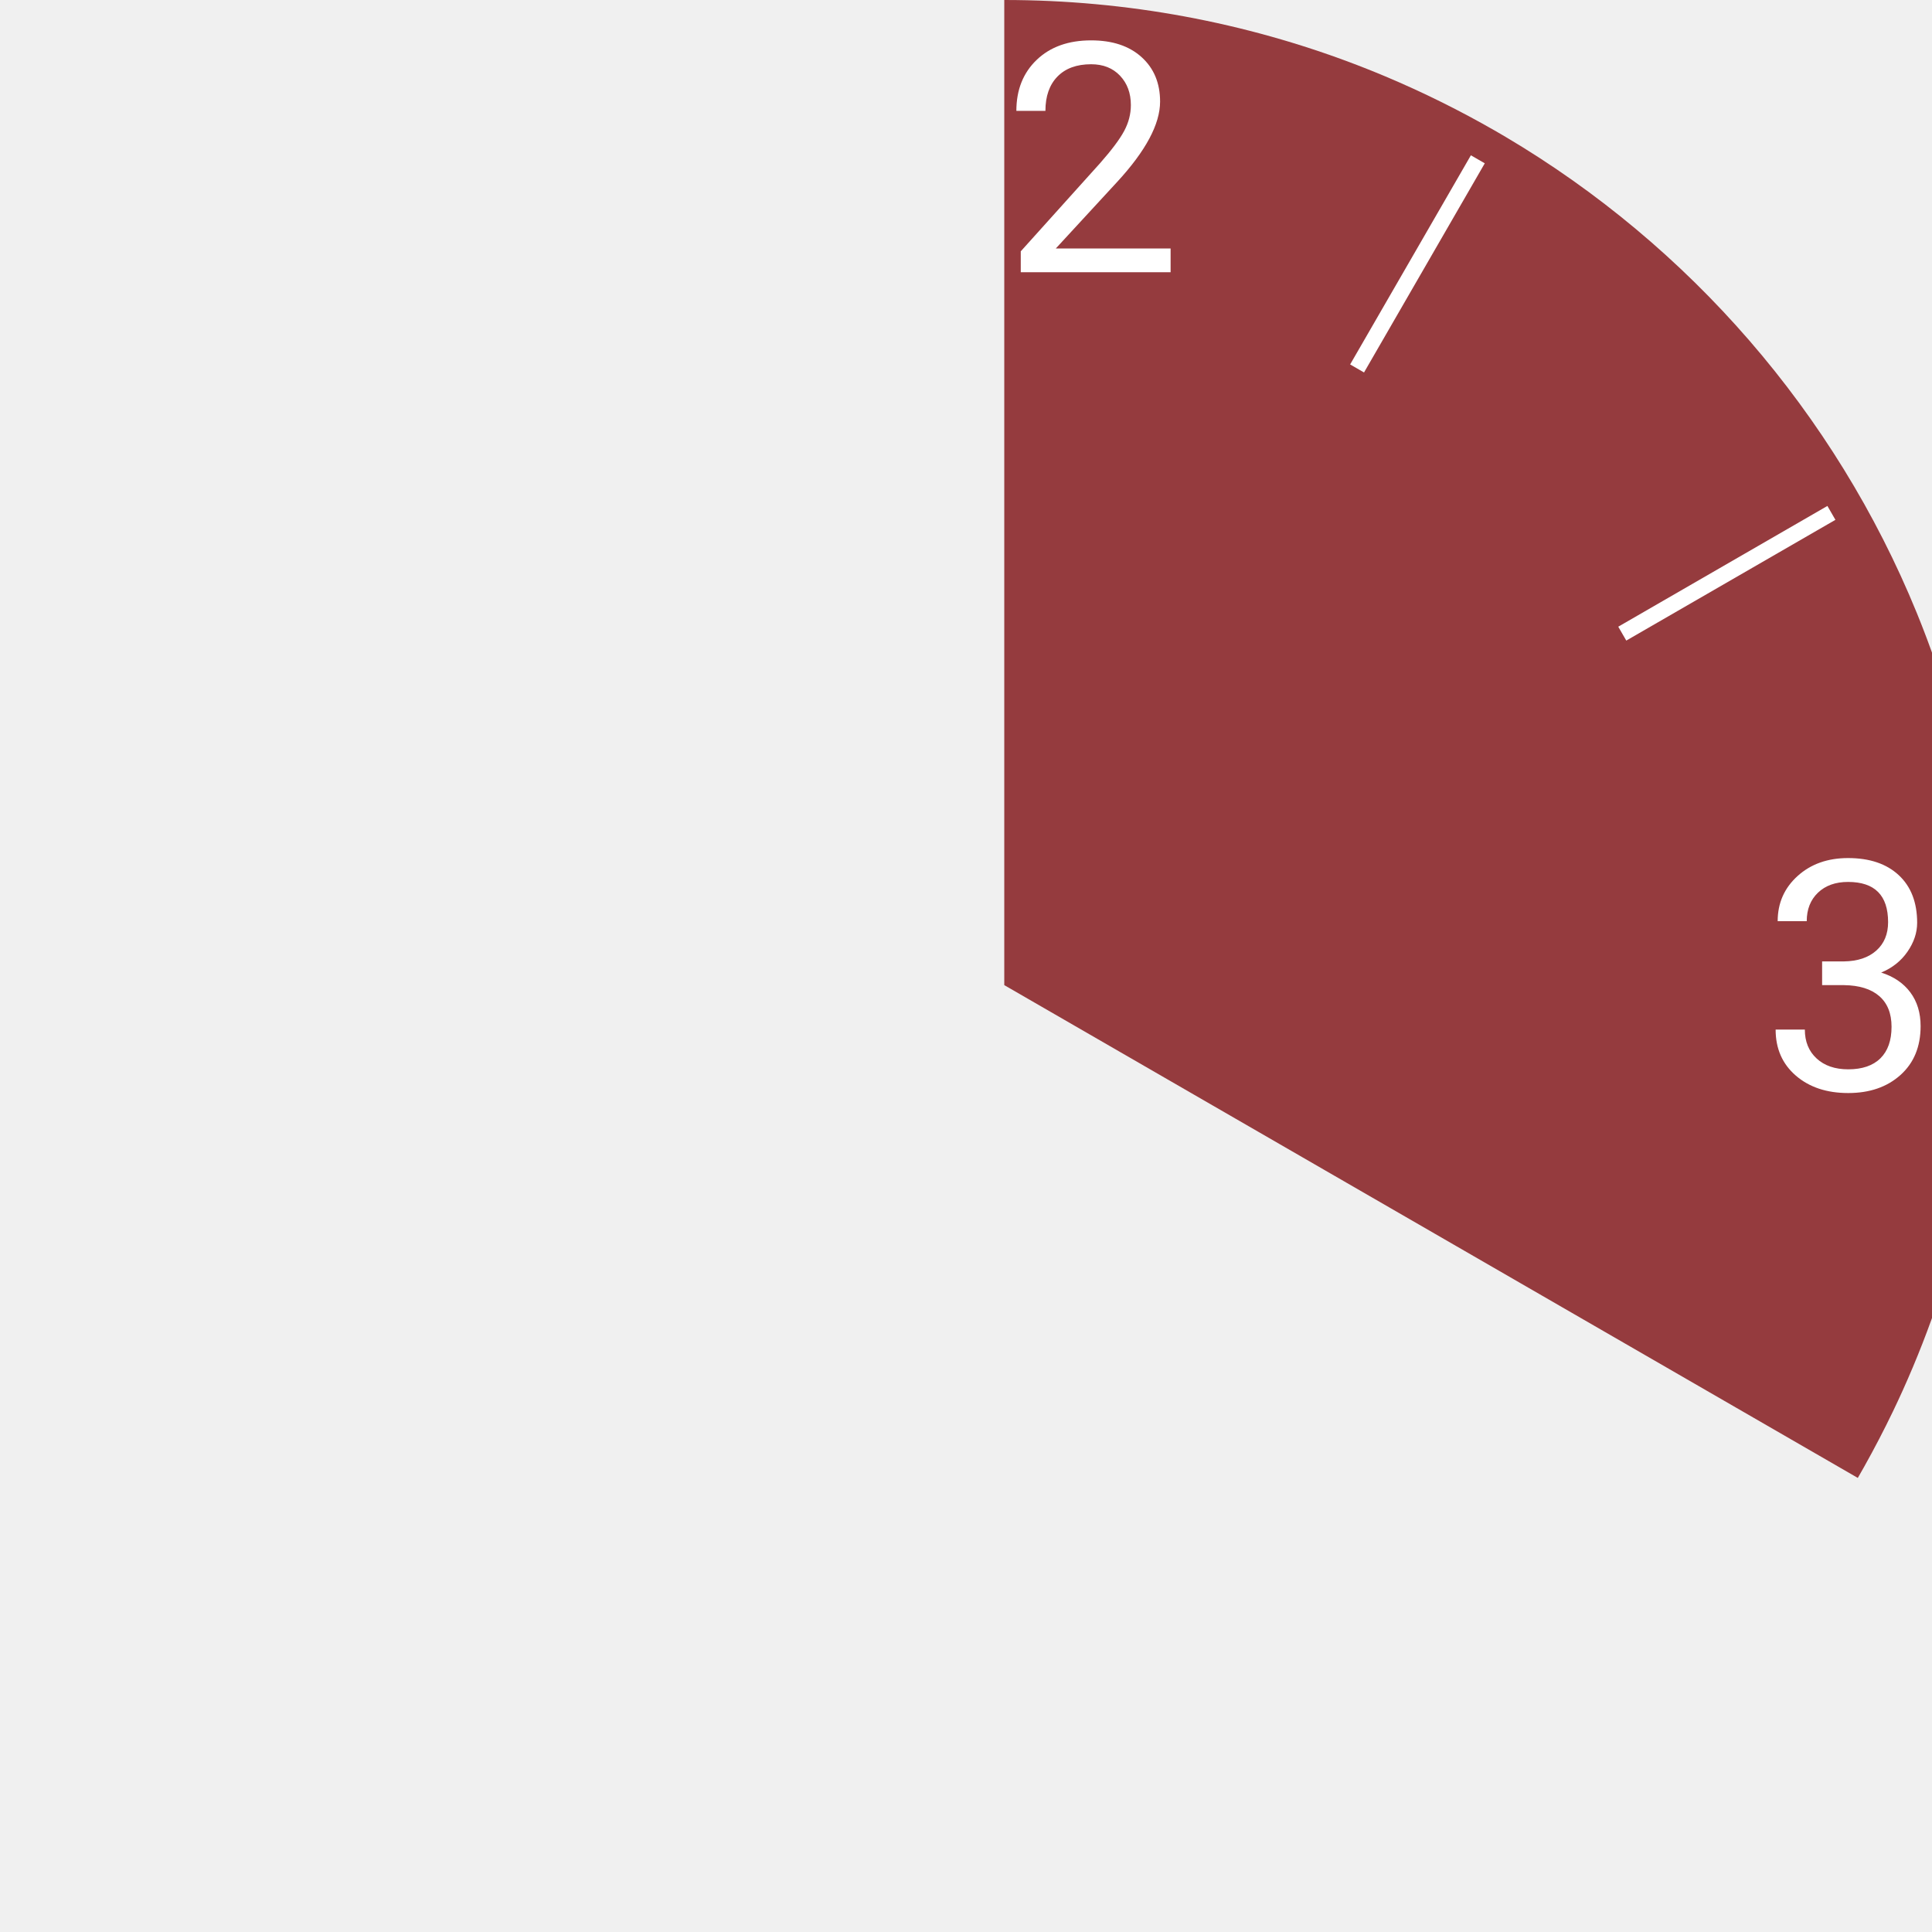
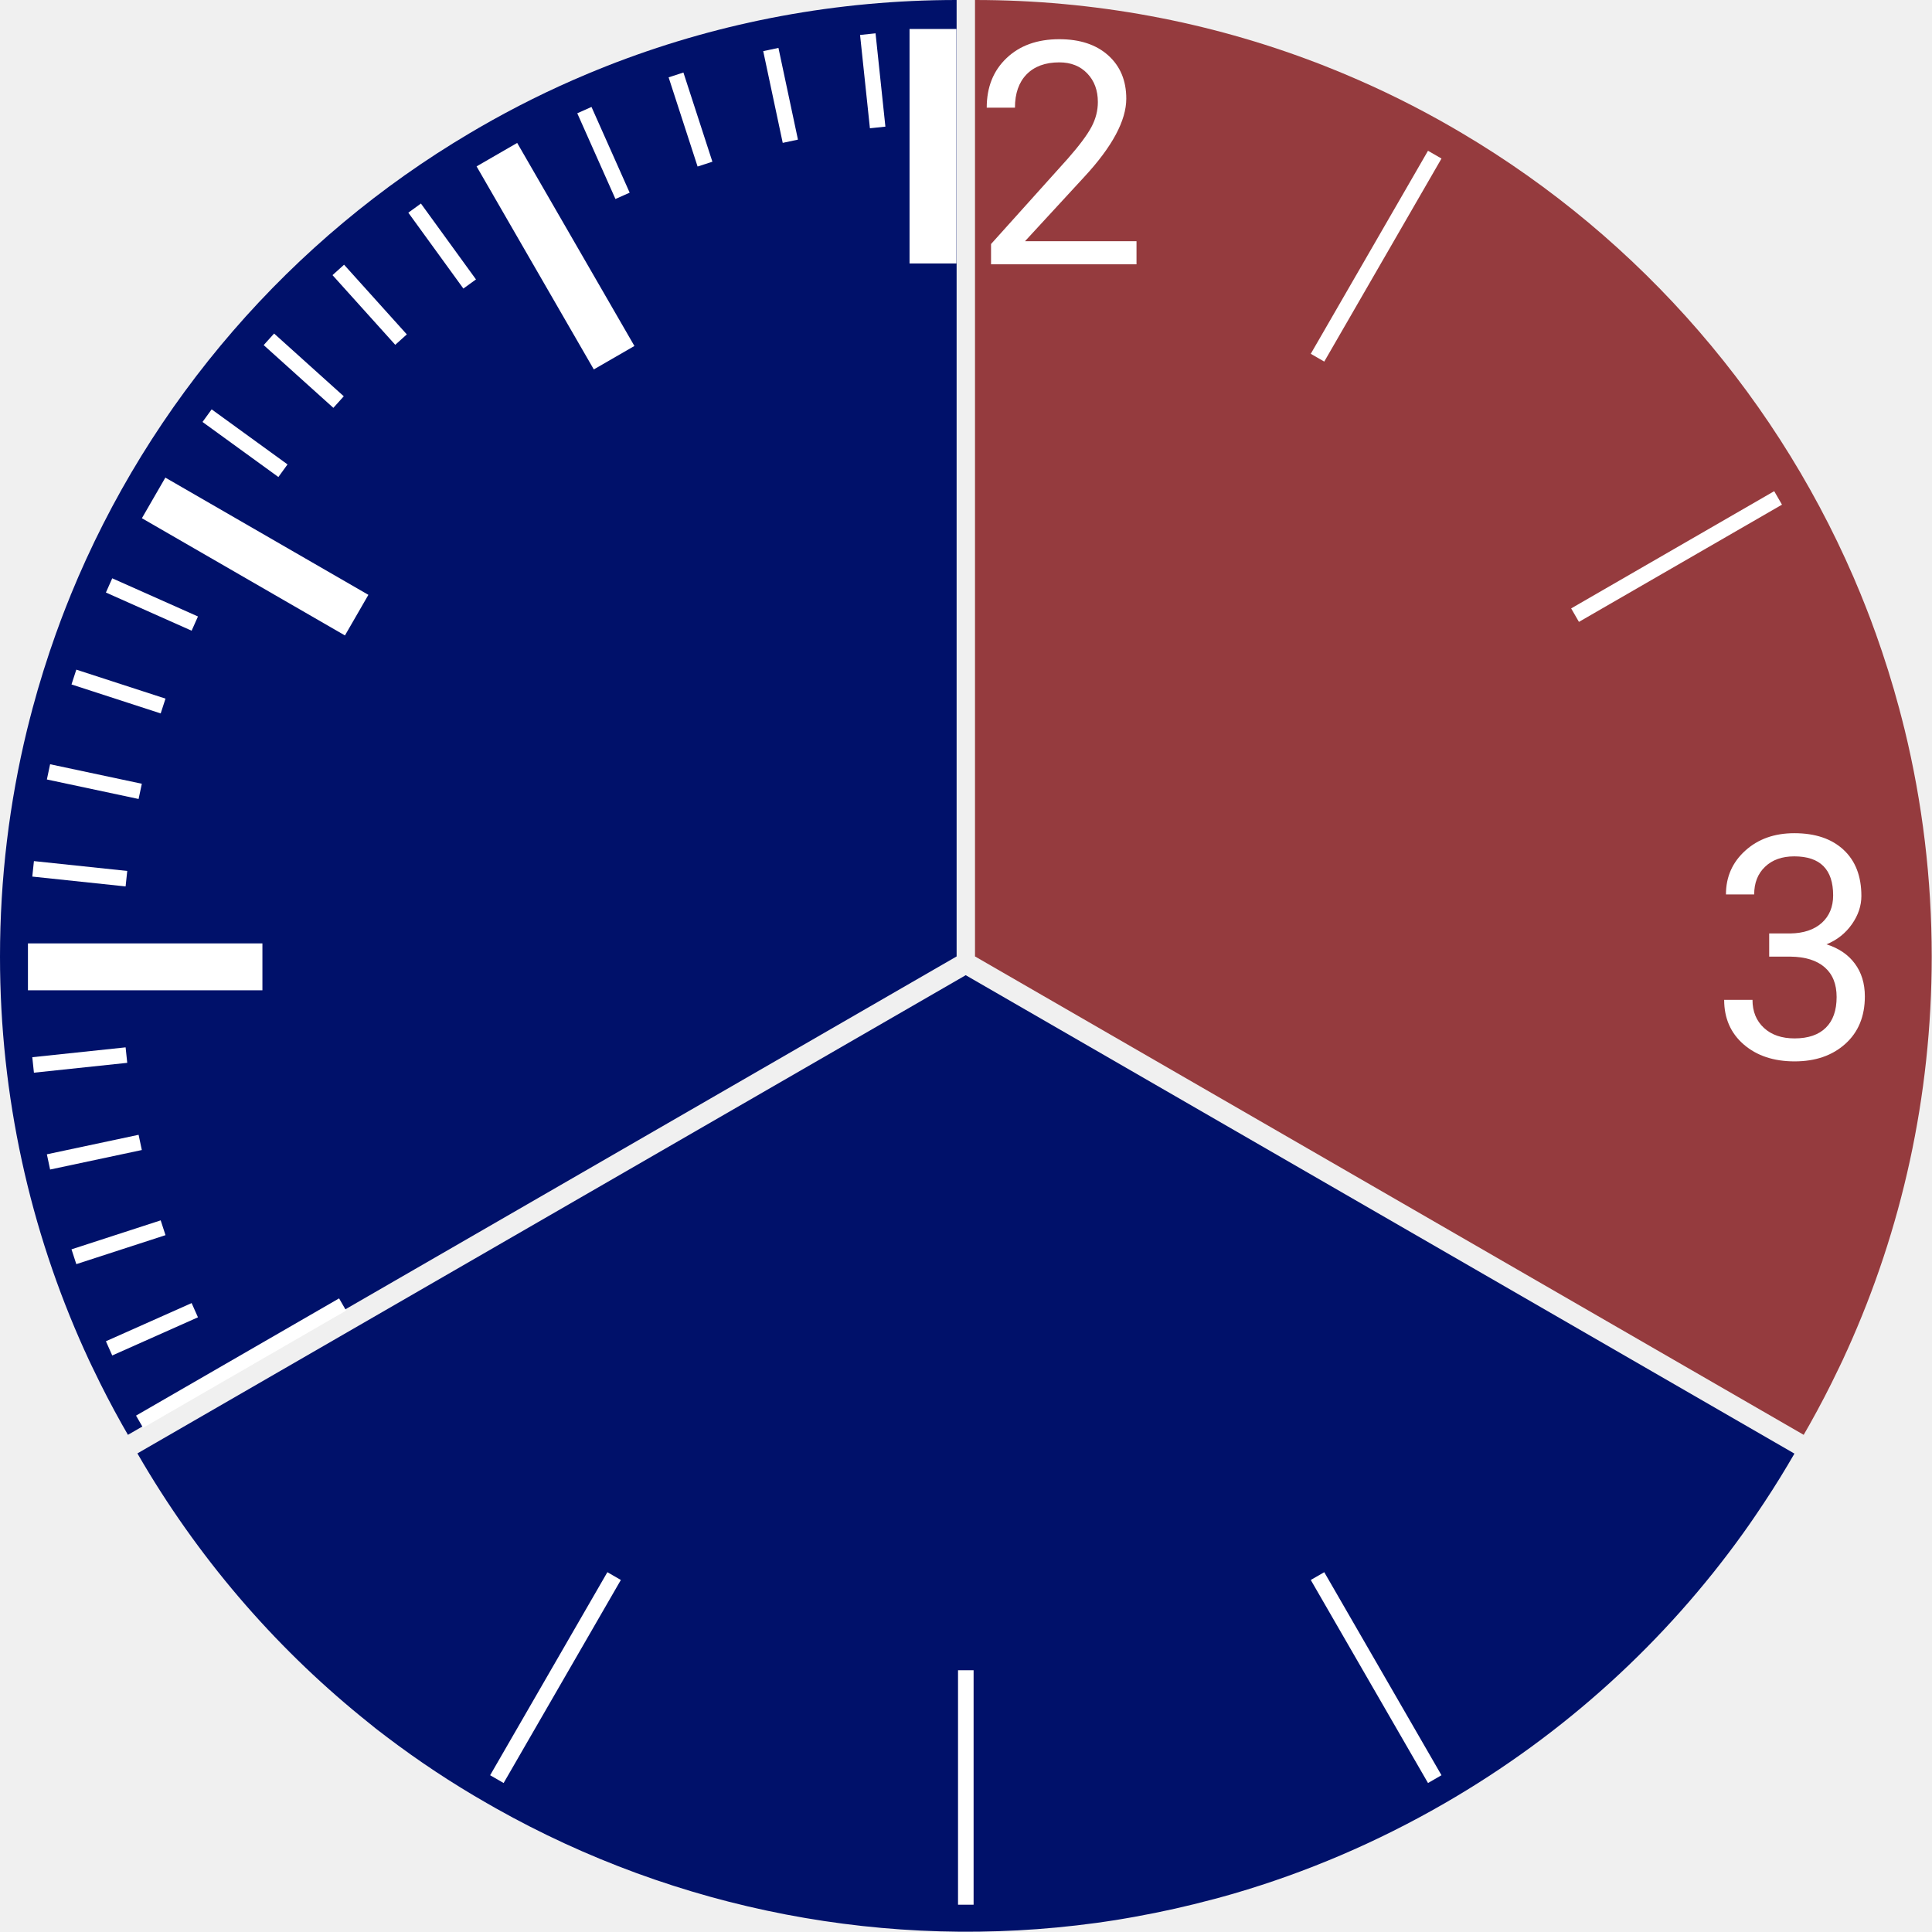
- <svg xmlns="http://www.w3.org/2000/svg" version="1.1" id="Layer_1" x="0px" y="0px" width="2000px" height="2000px" viewBox="0 0 2000 2000" enable-background="new 0 0 2000 2000" xml:space="preserve">
+ <svg xmlns="http://www.w3.org/2000/svg" version="1.1" id="Layer_1" x="0px" y="0px" width="2060px" height="2060px" viewBox="0 0 2060 2060" enable-background="new 0 0 2060 2060" xml:space="preserve">
  <g>
    <g>
      <g>
-         <path fill="#953B3E" d="M1434.013,79.059c-1.017-0.426-2.036-0.846-3.055-1.269c-2.596-1.082-5.191-2.153-7.791-3.211     c-2.176-0.883-4.357-1.756-6.541-2.625c-1.392-0.555-2.786-1.113-4.181-1.662c-3.341-1.312-6.686-2.612-10.041-3.889     c-0.188-0.071-0.373-0.143-0.561-0.214C1289.284,23.419,1167.188,0,1039.622,0.001v1019.803l883.567,510.127     c0.203-0.353,0.41-0.701,0.613-1.054c1.839-3.193,3.659-6.393,5.46-9.599c0.172-0.304,0.345-0.604,0.516-0.906     c10.611-18.937,20.553-38.068,29.835-57.372c0.658-1.375,1.309-2.758,1.962-4.138c1.063-2.236,2.126-4.473,3.172-6.713     c1.358-2.916,2.699-5.843,4.03-8.773c0.295-0.644,0.592-1.285,0.883-1.929c57.791-127.941,89.961-269.938,89.961-419.448     c0-83.432-10.021-164.522-28.917-242.138c-0.318-1.301-0.647-2.602-0.97-3.9c-0.594-2.396-1.191-4.794-1.801-7.185     c-0.813-3.17-1.643-6.335-2.484-9.498c-0.146-0.546-0.287-1.093-0.434-1.64c-7.322-27.295-15.773-54.284-25.33-80.899     c-0.117-0.326-0.234-0.652-0.354-0.979c-1.123-3.123-2.27-6.236-3.426-9.349c-0.413-1.113-0.827-2.227-1.245-3.338     c-0.855-2.277-1.722-4.549-2.593-6.821c-0.802-2.084-1.604-4.167-2.418-6.245c-0.488-1.253-0.984-2.504-1.479-3.755     c-1.289-3.253-2.588-6.502-3.908-9.738c-0.019-0.041-0.034-0.082-0.05-0.122c-84.587-206.986-235.228-379.966-425.725-492.741     c-1.024-0.604-2.055-1.204-3.082-1.805c-2.205-1.294-4.411-2.586-6.628-3.864C1511.253,114.375,1472.926,95.419,1434.013,79.059z     " />
+         <path fill="#00116A" d="M625.6,79.1c1-0.4,2-0.8,3.101-1.3c2.6-1.1,5.2-2.2,7.8-3.2c2.2-0.9,4.4-1.8,6.5-2.6     c1.4-0.6,2.8-1.1,4.2-1.7c3.3-1.3,6.7-2.6,10-3.9c0.2-0.1,0.399-0.1,0.6-0.2C770.3,23.4,892.4,0,1020,0v1019.8L136.4,1529.9     c-0.2-0.4-0.4-0.7-0.6-1.101c-1.8-3.2-3.7-6.399-5.5-9.6c-0.2-0.3-0.3-0.601-0.5-0.9c-10.6-18.899-20.6-38.1-29.8-57.399     c-0.7-1.4-1.3-2.801-2-4.101c-1.1-2.2-2.1-4.5-3.2-6.7c-1.4-2.899-2.7-5.8-4-8.8c-0.3-0.6-0.6-1.3-0.9-1.899     C32.2,1311.5,0,1169.5,0,1020c0-83.4,10-164.5,28.9-242.1c0.3-1.301,0.6-2.601,1-3.9c0.6-2.4,1.2-4.8,1.8-7.2     c0.8-3.2,1.6-6.3,2.5-9.5c0.1-0.5,0.3-1.1,0.4-1.6c7.3-27.3,15.8-54.3,25.3-80.9c0.1-0.3,0.2-0.7,0.4-1c1.1-3.1,2.3-6.2,3.4-9.3     c0.4-1.1,0.8-2.2,1.2-3.3c0.9-2.3,1.7-4.5,2.6-6.8c0.8-2.101,1.6-4.2,2.4-6.2c0.5-1.3,1-2.5,1.5-3.8c1.3-3.301,2.6-6.5,3.9-9.7     V634.6c84.6-207,235.2-380,425.7-492.7c1-0.6,2.1-1.2,3.1-1.8c2.2-1.3,4.4-2.6,6.601-3.9C548.4,114.4,586.7,95.4,625.6,79.1z" />
      </g>
    </g>
  </g>
-   <line fill="none" stroke="#FFFFFF" stroke-width="16.6" stroke-miterlimit="10" x1="1679.367" y1="655.942" x2="1895.873" y2="530.942" />
-   <line fill="none" stroke="#FFFFFF" stroke-width="16.6" stroke-miterlimit="10" x1="1404.849" y1="381.423" x2="1529.848" y2="164.917" />
+   <line fill="none" stroke="#FFFFFF" stroke-width="50" stroke-miterlimit="10" x1="29.8" y1="1030.9" x2="279.8" y2="1030.9" />
+   <line fill="none" stroke="#FFFFFF" stroke-width="16.6" stroke-miterlimit="10" x1="925.3" y1="36.4" x2="935.8" y2="135.9" />
+   <line fill="none" stroke="#FFFFFF" stroke-width="16.6" stroke-miterlimit="10" x1="35.3" y1="1135.5" x2="134.8" y2="1125" />
+   <line fill="none" stroke="#FFFFFF" stroke-width="16.6" stroke-miterlimit="10" x1="821.9" y1="52.8" x2="842.7" y2="150.6" />
+   <line fill="none" stroke="#FFFFFF" stroke-width="16.6" stroke-miterlimit="10" x1="51.7" y1="1238.9" x2="149.5" y2="1218.1" />
+   <line fill="none" stroke="#FFFFFF" stroke-width="16.6" stroke-miterlimit="10" x1="720.8" y1="79.9" x2="751.7" y2="175" />
+   <line fill="none" stroke="#FFFFFF" stroke-width="16.6" stroke-miterlimit="10" x1="78.8" y1="1340" x2="173.9" y2="1309.1" />
+   <line fill="none" stroke="#FFFFFF" stroke-width="16.6" stroke-miterlimit="10" x1="623.1" y1="117.4" x2="663.8" y2="208.8" />
+   <line fill="none" stroke="#FFFFFF" stroke-width="16.6" stroke-miterlimit="10" x1="116.3" y1="1437.7" x2="207.7" y2="1397" />
+   <line fill="none" stroke="#FFFFFF" stroke-width="16.6" stroke-miterlimit="10" x1="442.1" y1="221.9" x2="500.8" y2="302.8" />
+   <line fill="none" stroke="#FFFFFF" stroke-width="16.6" stroke-miterlimit="10" x1="360.7" y1="287.8" x2="427.6" y2="362.1" />
+   <line fill="none" stroke="#FFFFFF" stroke-width="16.6" stroke-miterlimit="10" x1="286.7" y1="361.8" x2="361" y2="428.7" />
+   <line fill="none" stroke="#FFFFFF" stroke-width="16.6" stroke-miterlimit="10" x1="220.8" y1="443.2" x2="301.7" y2="501.9" />
+   <line fill="none" stroke="#FFFFFF" stroke-width="16.6" stroke-miterlimit="10" x1="116.3" y1="624.2" x2="207.7" y2="664.9" />
+   <line fill="none" stroke="#FFFFFF" stroke-width="16.6" stroke-miterlimit="10" x1="78.8" y1="721.9" x2="173.9" y2="752.8" />
+   <line fill="none" stroke="#FFFFFF" stroke-width="16.6" stroke-miterlimit="10" x1="51.7" y1="823" x2="149.5" y2="843.8" />
+   <line fill="none" stroke="#FFFFFF" stroke-width="16.6" stroke-miterlimit="10" x1="35.3" y1="926.4" x2="134.8" y2="936.9" />
+   <line fill="none" stroke="#FFFFFF" stroke-width="15" stroke-miterlimit="10" x1="148.8" y1="1515.9" x2="365.3" y2="1390.9" />
+   <line fill="none" stroke="#FFFFFF" stroke-width="50" stroke-miterlimit="10" x1="994.8" y1="280.9" x2="994.8" y2="30.9" />
+   <line fill="none" stroke="#FFFFFF" stroke-width="50" stroke-miterlimit="10" x1="654.8" y1="381.4" x2="529.8" y2="164.9" />
+   <line fill="none" stroke="#FFFFFF" stroke-width="50" stroke-miterlimit="10" x1="380.3" y1="655.9" x2="163.8" y2="530.9" />
  <g>
    <g>
      <g>
-         <path fill="#FFFFFF" d="M1211.809,281.786h-155.119V260.16l81.949-91.055c12.14-13.765,20.515-24.958,25.121-33.577     c4.605-8.617,6.91-17.532,6.91-26.747c0-12.357-3.738-22.492-11.219-30.406c-7.479-7.912-17.453-11.87-29.918-11.87     c-14.959,0-26.584,4.255-34.877,12.764c-8.293,8.511-12.439,20.353-12.439,35.528h-30.08c0-21.788,7.018-39.402,21.057-52.844     c14.037-13.44,32.816-20.162,56.341-20.162c22.004,0,39.401,5.772,52.192,17.316c12.789,11.545,19.188,26.91,19.188,46.097     c0,23.307-14.854,51.056-44.553,83.25l-63.412,68.779h118.858V281.786L1211.809,281.786z" />
+         <path fill="#00116A" d="M412.1,1851.8c-0.899-0.7-1.8-1.3-2.6-2c-2.2-1.7-4.5-3.399-6.7-5.1c-1.899-1.4-3.7-2.9-5.5-4.4     c-1.2-0.899-2.399-1.899-3.5-2.8c-2.8-2.2-5.6-4.5-8.399-6.8c-0.2-0.101-0.301-0.3-0.5-0.4c-93.3-76.1-174.601-170.1-238.4-280.6     l883.2-509.9l883.6,510.101c-0.2,0.399-0.399,0.699-0.6,1.1c-1.8,3.2-3.7,6.4-5.601,9.5c-0.199,0.3-0.399,0.6-0.5,0.9     c-11.1,18.699-22.699,36.8-34.8,54.5c-0.899,1.3-1.7,2.5-2.6,3.8c-1.4,2-2.8,4.1-4.2,6.1c-1.8,2.601-3.7,5.3-5.6,7.9     c-0.4,0.6-0.801,1.2-1.2,1.7c-81.9,114-188.8,212.899-318.3,287.6c-72.301,41.7-147.5,73.6-224.2,96c-1.3,0.4-2.6,0.7-3.9,1.1     c-2.399,0.7-4.699,1.4-7.1,2c-3.2,0.9-6.3,1.7-9.5,2.601c-0.5,0.1-1.1,0.3-1.6,0.399c-27.301,7.301-54.9,13.5-82.7,18.5     c-0.3,0.101-0.7,0.101-1,0.2c-3.3,0.6-6.5,1.2-9.8,1.7c-1.2,0.199-2.301,0.399-3.5,0.6c-2.4,0.4-4.801,0.8-7.2,1.2     c-2.2,0.3-4.4,0.7-6.6,1c-1.301,0.2-2.7,0.399-4,0.601c-3.5,0.5-6.9,1-10.4,1.5h-0.1c-221.5,30.199-446.7-13.7-639.601-122.301     c-1-0.6-2.1-1.199-3.1-1.8c-2.2-1.3-4.4-2.5-6.7-3.8C481.3,1901,445.7,1877.3,412.1,1851.8z" />
+       </g>
+     </g>
+   </g>
+   <line fill="none" stroke="#FFFFFF" stroke-width="16.6" stroke-miterlimit="10" x1="529.8" y1="1897" x2="654.8" y2="1680.5" />
+   <line fill="none" stroke="#FFFFFF" stroke-width="16.6" stroke-miterlimit="10" x1="1029.8" y1="2030.9" x2="1029.8" y2="1780.9" />
+   <line fill="none" stroke="#FFFFFF" stroke-width="16.6" stroke-miterlimit="10" x1="1529.8" y1="1897" x2="1404.8" y2="1680.5" />
+   <g>
+     <g>
+       <g>
+         <path fill="#953B3E" d="M1434,79.1c-1-0.4-2-0.8-3.1-1.3c-2.601-1.1-5.2-2.2-7.801-3.2c-2.199-0.9-4.399-1.8-6.5-2.6     c-1.399-0.6-2.8-1.1-4.199-1.7c-3.301-1.3-6.7-2.6-10-3.9c-0.2-0.1-0.4-0.1-0.601-0.2C1289.3,23.4,1167.2,0,1039.6,0v1019.8     L1923.2,1529.9c0.2-0.4,0.399-0.7,0.6-1.101c1.8-3.2,3.7-6.399,5.5-9.6c0.2-0.3,0.3-0.601,0.5-0.9     c10.601-18.899,20.601-38.1,29.8-57.399c0.7-1.4,1.301-2.801,2-4.101c1.101-2.2,2.101-4.5,3.2-6.7c1.4-2.899,2.7-5.8,4-8.8     c0.3-0.6,0.601-1.3,0.9-1.899c57.8-127.9,90-269.9,90-419.4c0-83.4-10-164.5-28.9-242.1c-0.3-1.301-0.6-2.601-1-3.9     c-0.6-2.4-1.2-4.8-1.8-7.2c-0.8-3.2-1.6-6.3-2.5-9.5c-0.1-0.5-0.3-1.1-0.4-1.6c-7.3-27.3-15.8-54.3-25.3-80.9     c-0.1-0.3-0.2-0.7-0.4-1c-1.1-3.1-2.3-6.2-3.399-9.3c-0.4-1.1-0.801-2.2-1.2-3.3c-0.9-2.3-1.7-4.5-2.6-6.8     c-0.801-2.101-1.601-4.2-2.4-6.2c-0.5-1.3-1-2.5-1.5-3.8c-1.3-3.301-2.6-6.5-3.9-9.7V634.6c-84.6-207-235.199-380-425.7-492.7     c-1-0.6-2.1-1.2-3.1-1.8c-2.2-1.3-4.4-2.6-6.6-3.9C1511.3,114.4,1472.9,95.4,1434,79.1z" />
+       </g>
+     </g>
+   </g>
+   <line fill="none" stroke="#FFFFFF" stroke-width="16.6" stroke-miterlimit="10" x1="1679.4" y1="655.9" x2="1895.9" y2="530.9" />
+   <line fill="none" stroke="#FFFFFF" stroke-width="16.6" stroke-miterlimit="10" x1="1404.8" y1="381.4" x2="1529.8" y2="164.9" />
+   <g>
+     <g>
+       <g>
+         <path fill="#FFFFFF" d="M1211.8,281.8h-155.1v-21.6l81.899-91.1c12.101-13.8,20.5-25,25.101-33.6c4.6-8.6,6.899-17.5,6.899-26.7     c0-12.4-3.699-22.5-11.199-30.4s-17.5-11.9-29.9-11.9c-15,0-26.6,4.3-34.9,12.8c-8.3,8.5-12.399,20.4-12.399,35.5H1052.1     c0-21.8,7-39.4,21.101-52.8c14-13.4,32.8-20.2,56.3-20.2c22,0,39.4,5.8,52.2,17.3s19.2,26.9,19.2,46.1     c0,23.3-14.9,51.1-44.601,83.2l-63.399,68.8H1211.8V281.8z" />
      </g>
    </g>
  </g>
  <g>
    <g>
      <g>
-         <path fill="#FFFFFF" d="M1886.258,995.251h22.603c14.198-0.216,25.364-3.955,33.496-11.219     c8.129-7.263,12.192-17.073,12.192-29.432c0-27.748-13.819-41.625-41.461-41.625c-13.008,0-23.389,3.716-31.139,11.139     c-7.751,7.427-11.626,17.264-11.626,29.512h-30.08c0-18.752,6.854-34.333,20.568-46.747     c13.712-12.41,31.138-18.617,52.275-18.617c22.328,0,39.836,5.909,52.519,17.725c12.684,11.815,19.024,28.237,19.024,49.267     c0,10.3-3.334,20.271-10,29.918c-6.668,9.649-15.748,16.857-27.235,21.626c13.008,4.12,23.061,10.949,30.162,20.487     c7.1,9.54,10.649,21.192,10.649,34.958c0,21.247-6.938,38.104-20.812,50.567c-13.877,12.468-31.927,18.698-54.146,18.698     c-22.223,0-40.3-6.016-54.228-18.048c-13.931-12.032-20.895-27.911-20.895-47.642h30.243c0,12.467,4.065,22.438,12.196,29.918     c8.129,7.479,19.022,11.22,32.682,11.22c14.523,0,25.635-3.793,33.332-11.382c7.695-7.587,11.545-18.48,11.545-32.684     c0-13.765-4.229-24.334-12.684-31.706c-8.455-7.37-20.648-11.164-36.584-11.382h-22.603v-24.552H1886.258z" />
+         <path fill="#FFFFFF" d="M1886.3,995.3h22.601c14.199-0.2,25.399-4,33.5-11.2c8.1-7.3,12.199-17.1,12.199-29.399     c0-27.7-13.8-41.601-41.5-41.601c-13,0-23.399,3.7-31.1,11.101c-7.8,7.399-11.6,17.3-11.6,29.5H1840.3     c0-18.8,6.9-34.3,20.601-46.7c13.699-12.4,31.1-18.6,52.3-18.6c22.3,0,39.8,5.899,52.5,17.699c12.7,11.801,19,28.2,19,49.301     c0,10.3-3.3,20.3-10,29.899c-6.7,9.601-15.7,16.9-27.2,21.601c13,4.1,23.1,10.899,30.2,20.5c7.1,9.5,10.7,21.199,10.7,35     c0,21.199-6.9,38.1-20.801,50.6c-13.899,12.5-31.899,18.7-54.1,18.7s-40.3-6-54.2-18c-13.899-12-20.899-27.9-20.899-47.601     h30.199c0,12.5,4.101,22.4,12.2,29.9c8.101,7.5,19,11.2,32.7,11.2c14.5,0,25.6-3.801,33.3-11.4s11.5-18.5,11.5-32.7     c0-13.8-4.2-24.3-12.7-31.699c-8.5-7.4-20.6-11.2-36.6-11.4h-22.6v-24.7H1886.3z" />
      </g>
    </g>
  </g>
</svg>
